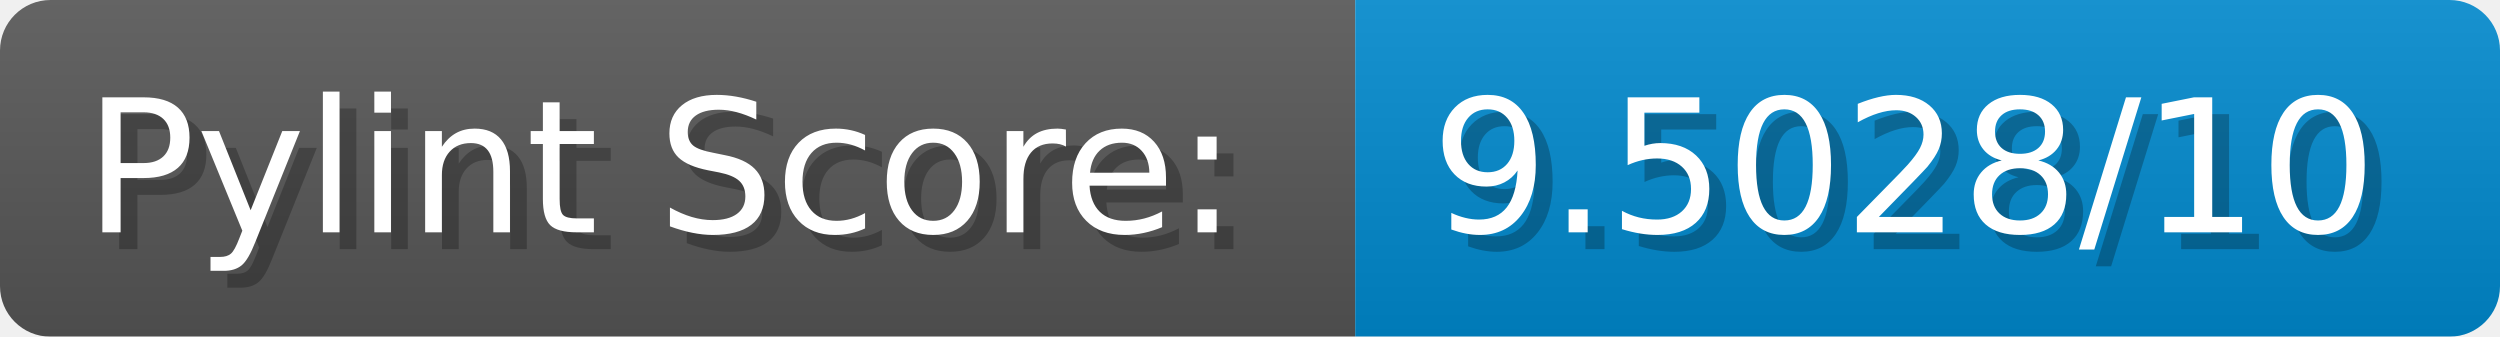
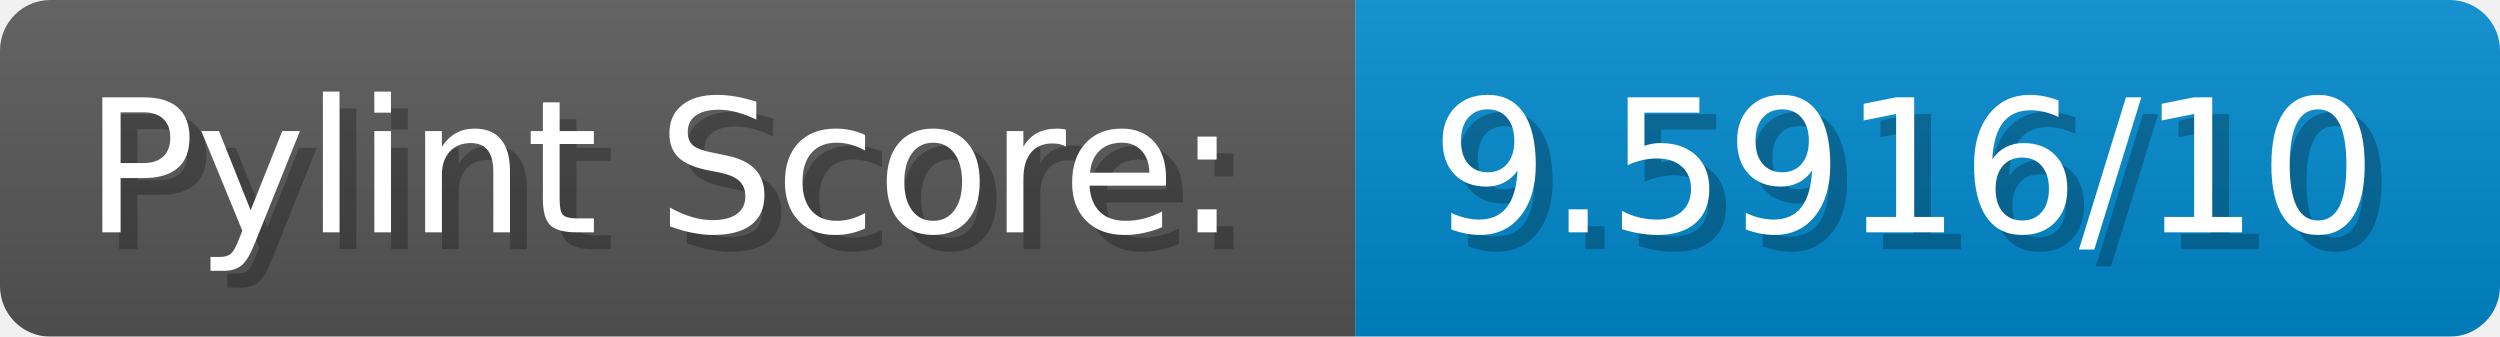
- <svg xmlns="http://www.w3.org/2000/svg" width="222.75" height="30" viewBox="0 0 1485 200" role="img" aria-label="Pylint Score:: 9.5028/10">
+ <svg xmlns="http://www.w3.org/2000/svg" width="222.75" height="30" viewBox="0 0 1485 200" role="img" aria-label="Pylint Score:: 9.5916/10">
  <linearGradient id="a" x2="0" y2="100%">
    <stop offset="0" stop-opacity=".1" stop-color="#EEE" />
    <stop offset="1" stop-opacity=".1" />
  </linearGradient>
  <mask id="m">
    <rect width="1485" height="200" rx="30" fill="#FFF" />
  </mask>
  <g mask="url(#m)">
    <rect width="805" height="200" fill="#555" />
    <rect width="680" height="200" fill="#08C" x="805" />
    <rect width="1485" height="200" fill="url(#a)" />
  </g>
  <g aria-hidden="true" fill="#fff" text-anchor="start" font-family="Verdana,DejaVu Sans,sans-serif" font-size="110">
    <text x="60" y="148" textLength="705" fill="#000" opacity="0.25">Pylint Score:</text>
    <text x="50" y="138" textLength="705">Pylint Score:</text>
-     <text x="860" y="148" textLength="580" fill="#000" opacity="0.25">9.5028/10</text>
-     <text x="850" y="138" textLength="580">9.5028/10</text>
+     <text x="860" y="148" textLength="580" fill="#000" opacity="0.25">9.5916/10</text>
+     <text x="850" y="138" textLength="580">9.5916/10</text>
  </g>
</svg>
